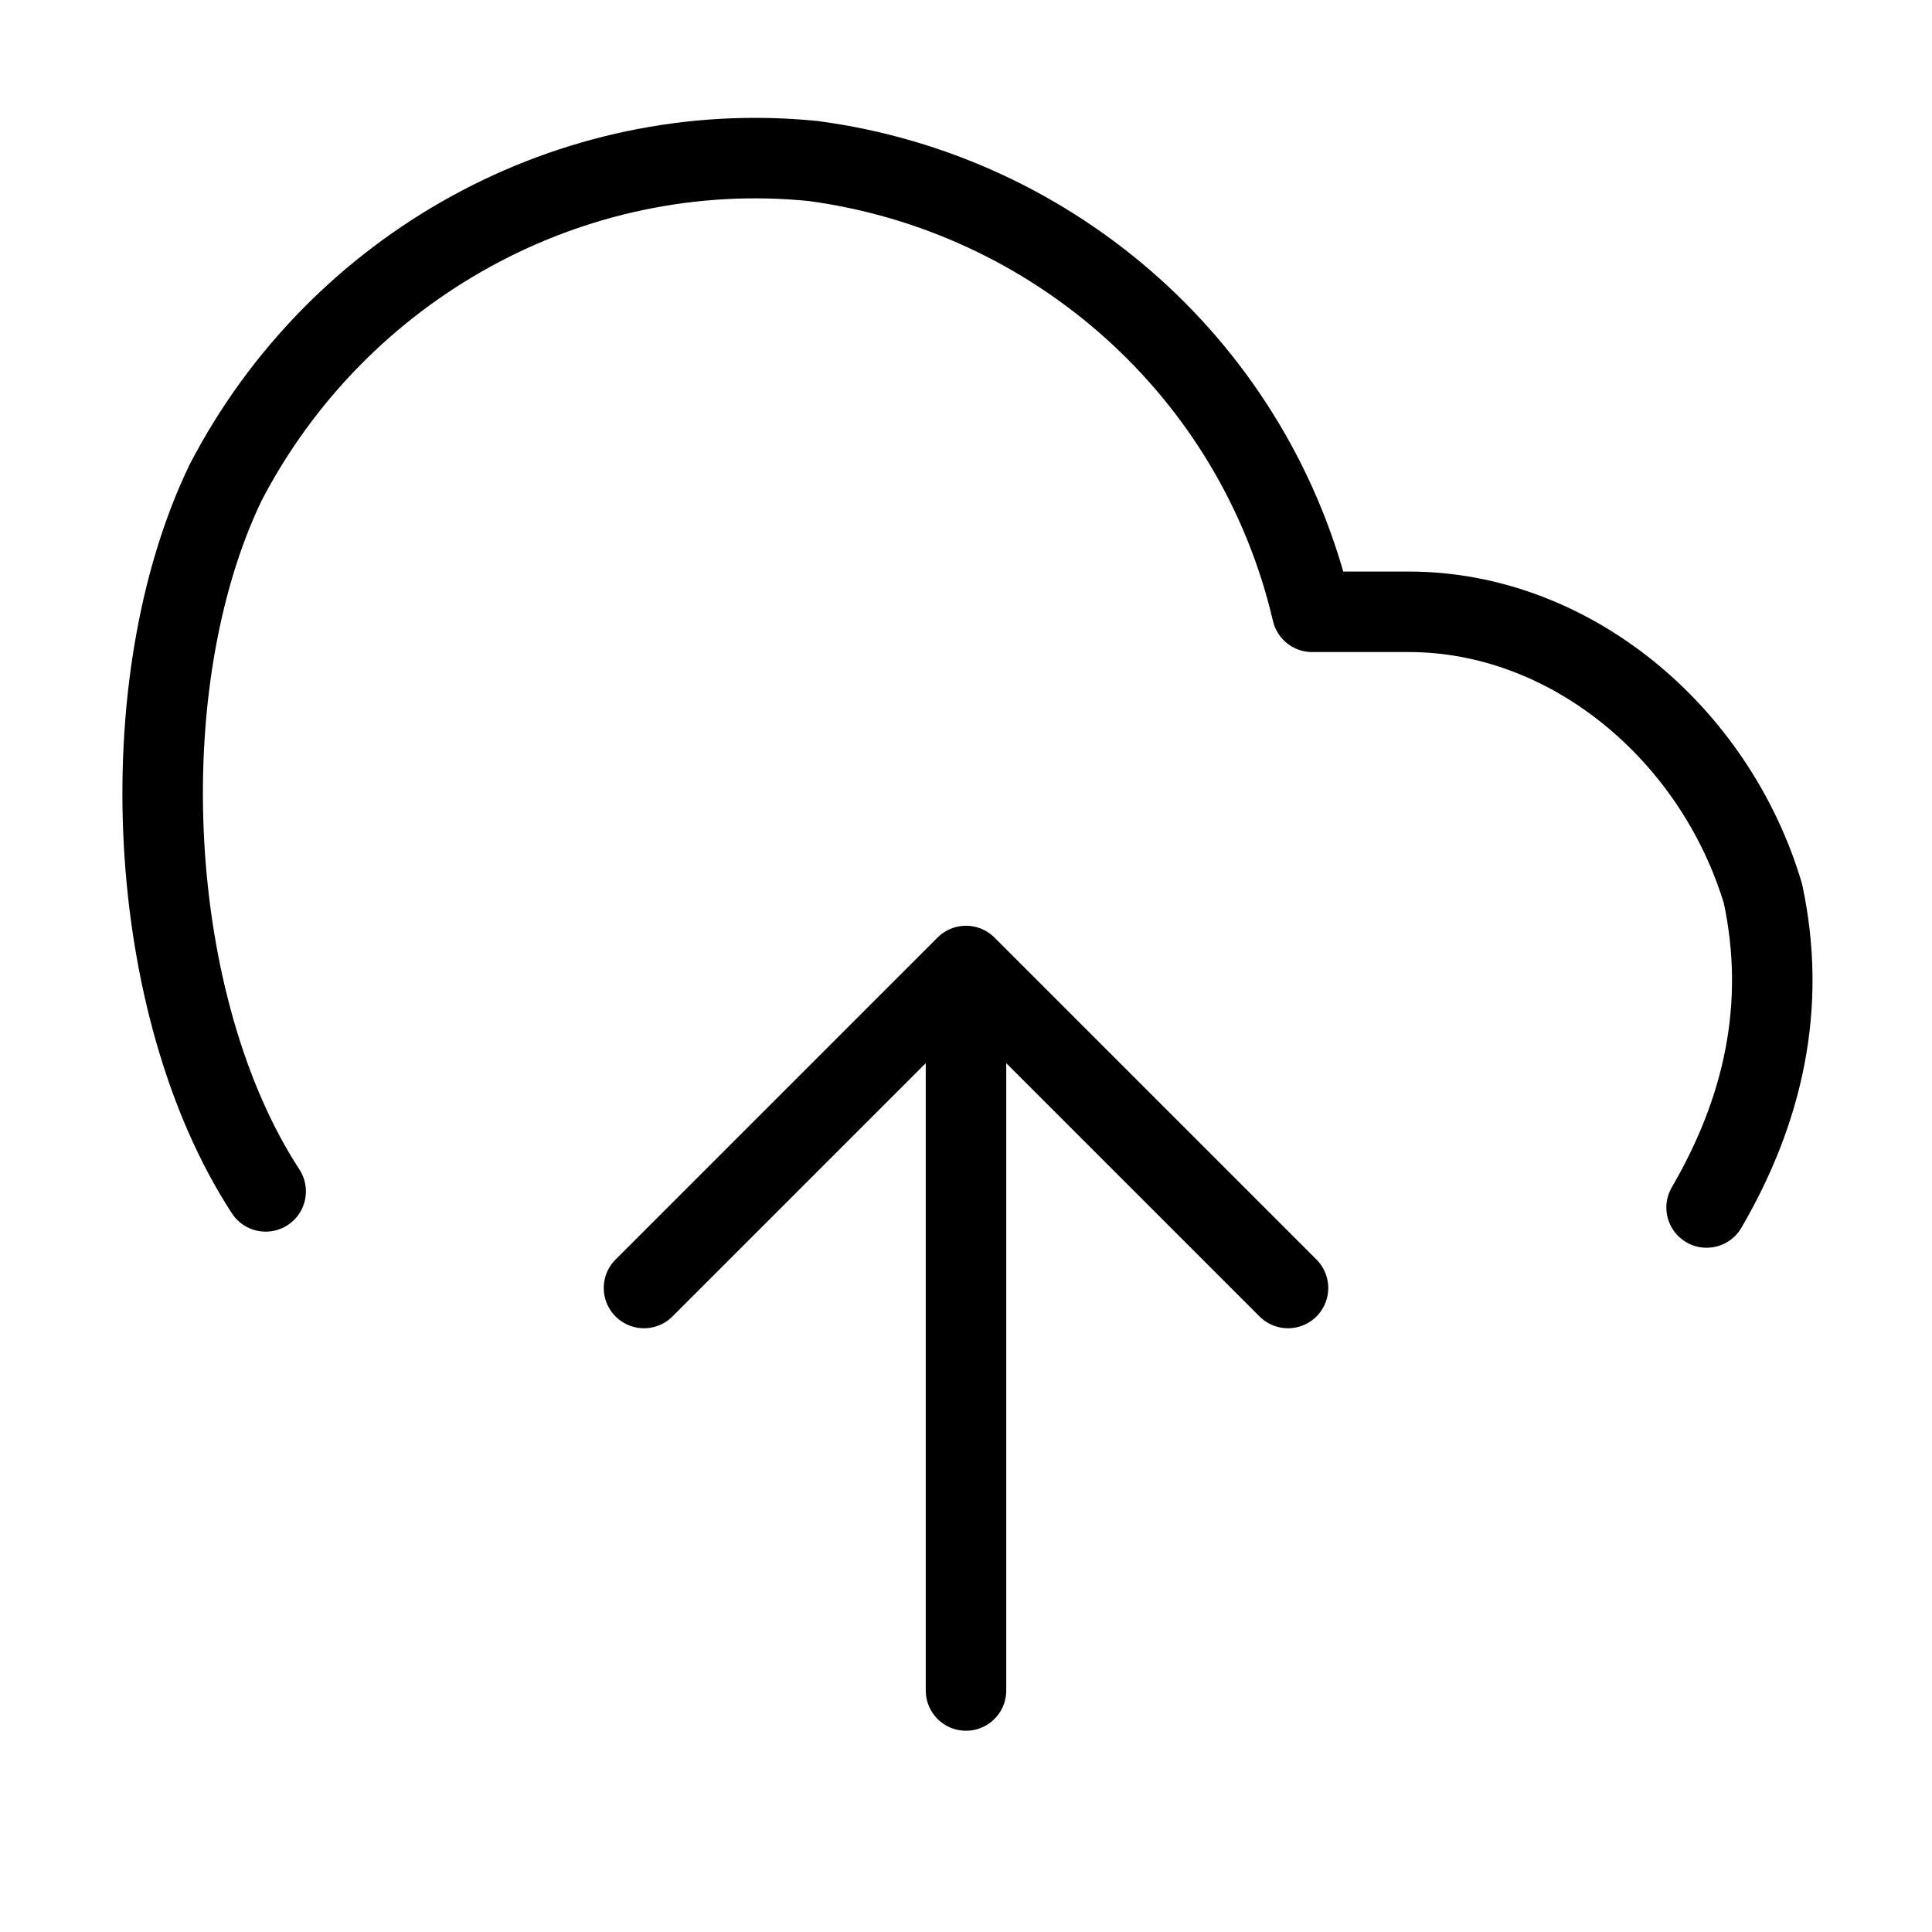
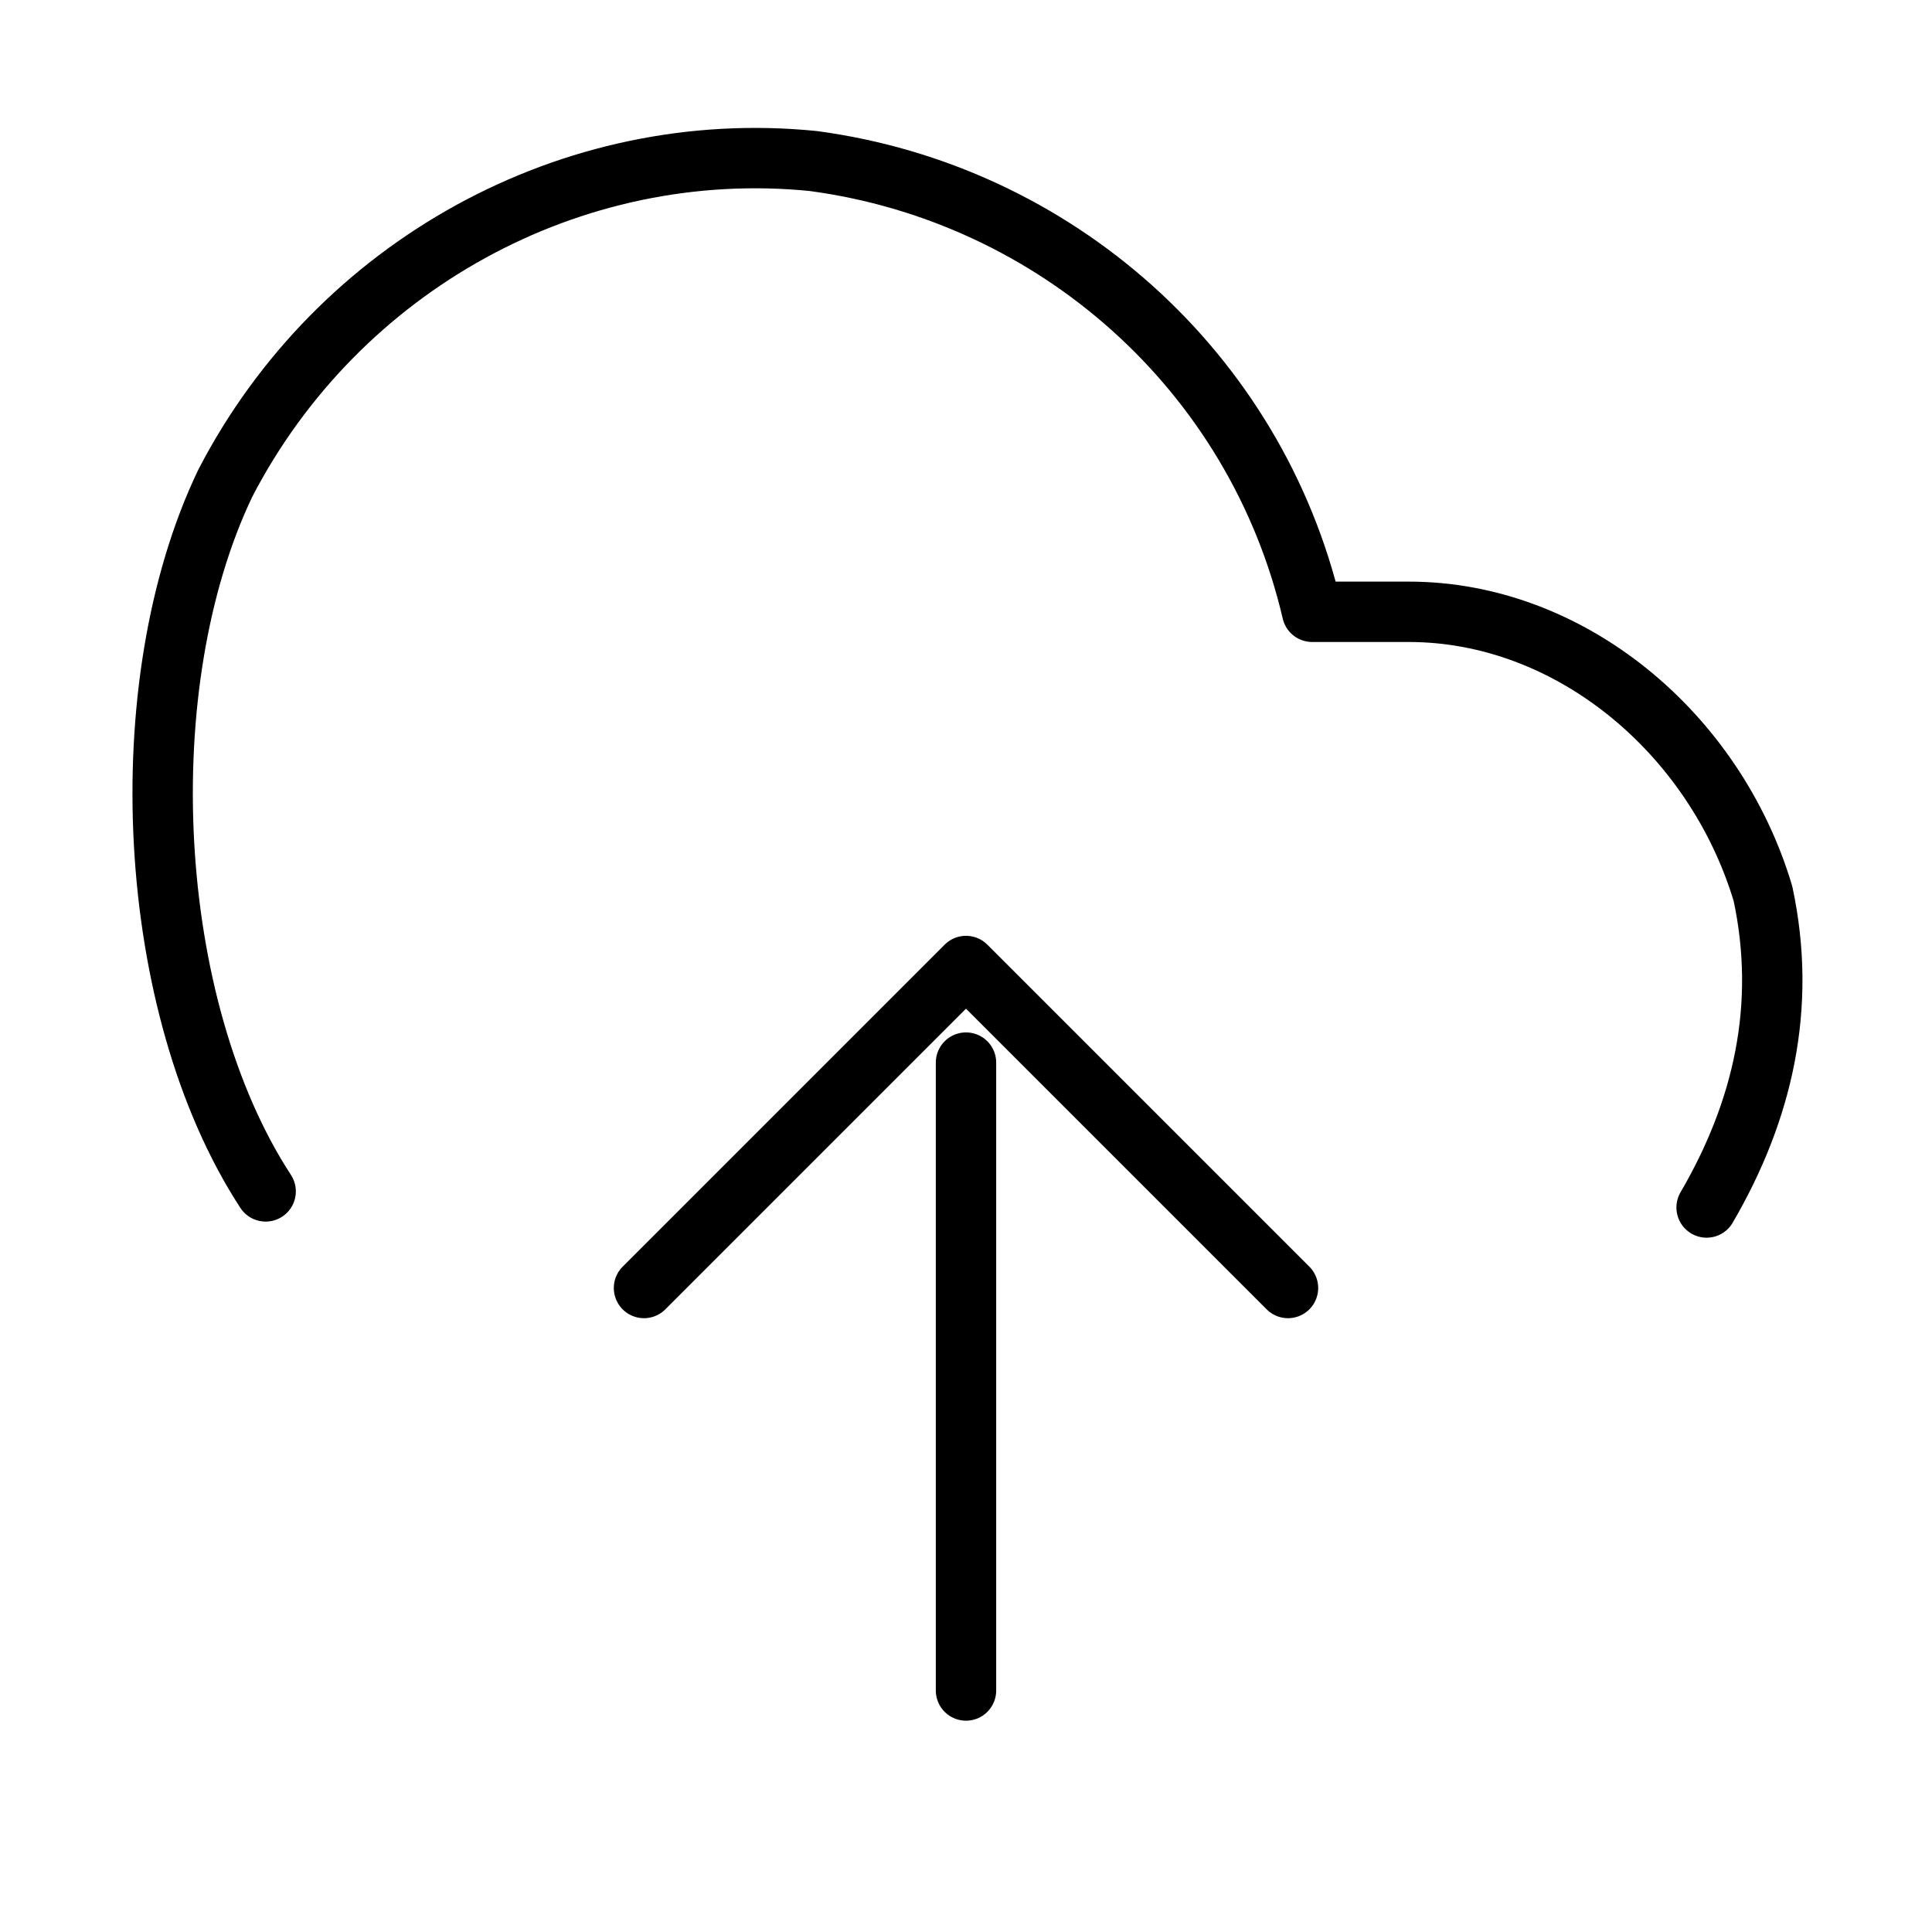
- <svg xmlns="http://www.w3.org/2000/svg" width="100" height="100" viewBox="0 0 24 24" fill="none" stroke="#000000" stroke-width="1" stroke-linecap="round" stroke-linejoin="round">
+ <svg xmlns="http://www.w3.org/2000/svg" width="100" height="100" viewBox="0 0 24 24" fill="none" stroke="#000000" stroke-width="0.75" stroke-linecap="round" stroke-linejoin="round">
  <path d="M21.2 15c.7-1.2 1-2.5.7-3.9-.6-2-2.4-3.5-4.4-3.5h-1.2c-.7-3-3.2-5.2-6.2-5.6-3-.3-5.9 1.3-7.3 4-1.2 2.5-1 6.5.5 8.8m8.7-1.6V21" />
  <path d="M16 16l-4-4-4 4" />
</svg>
